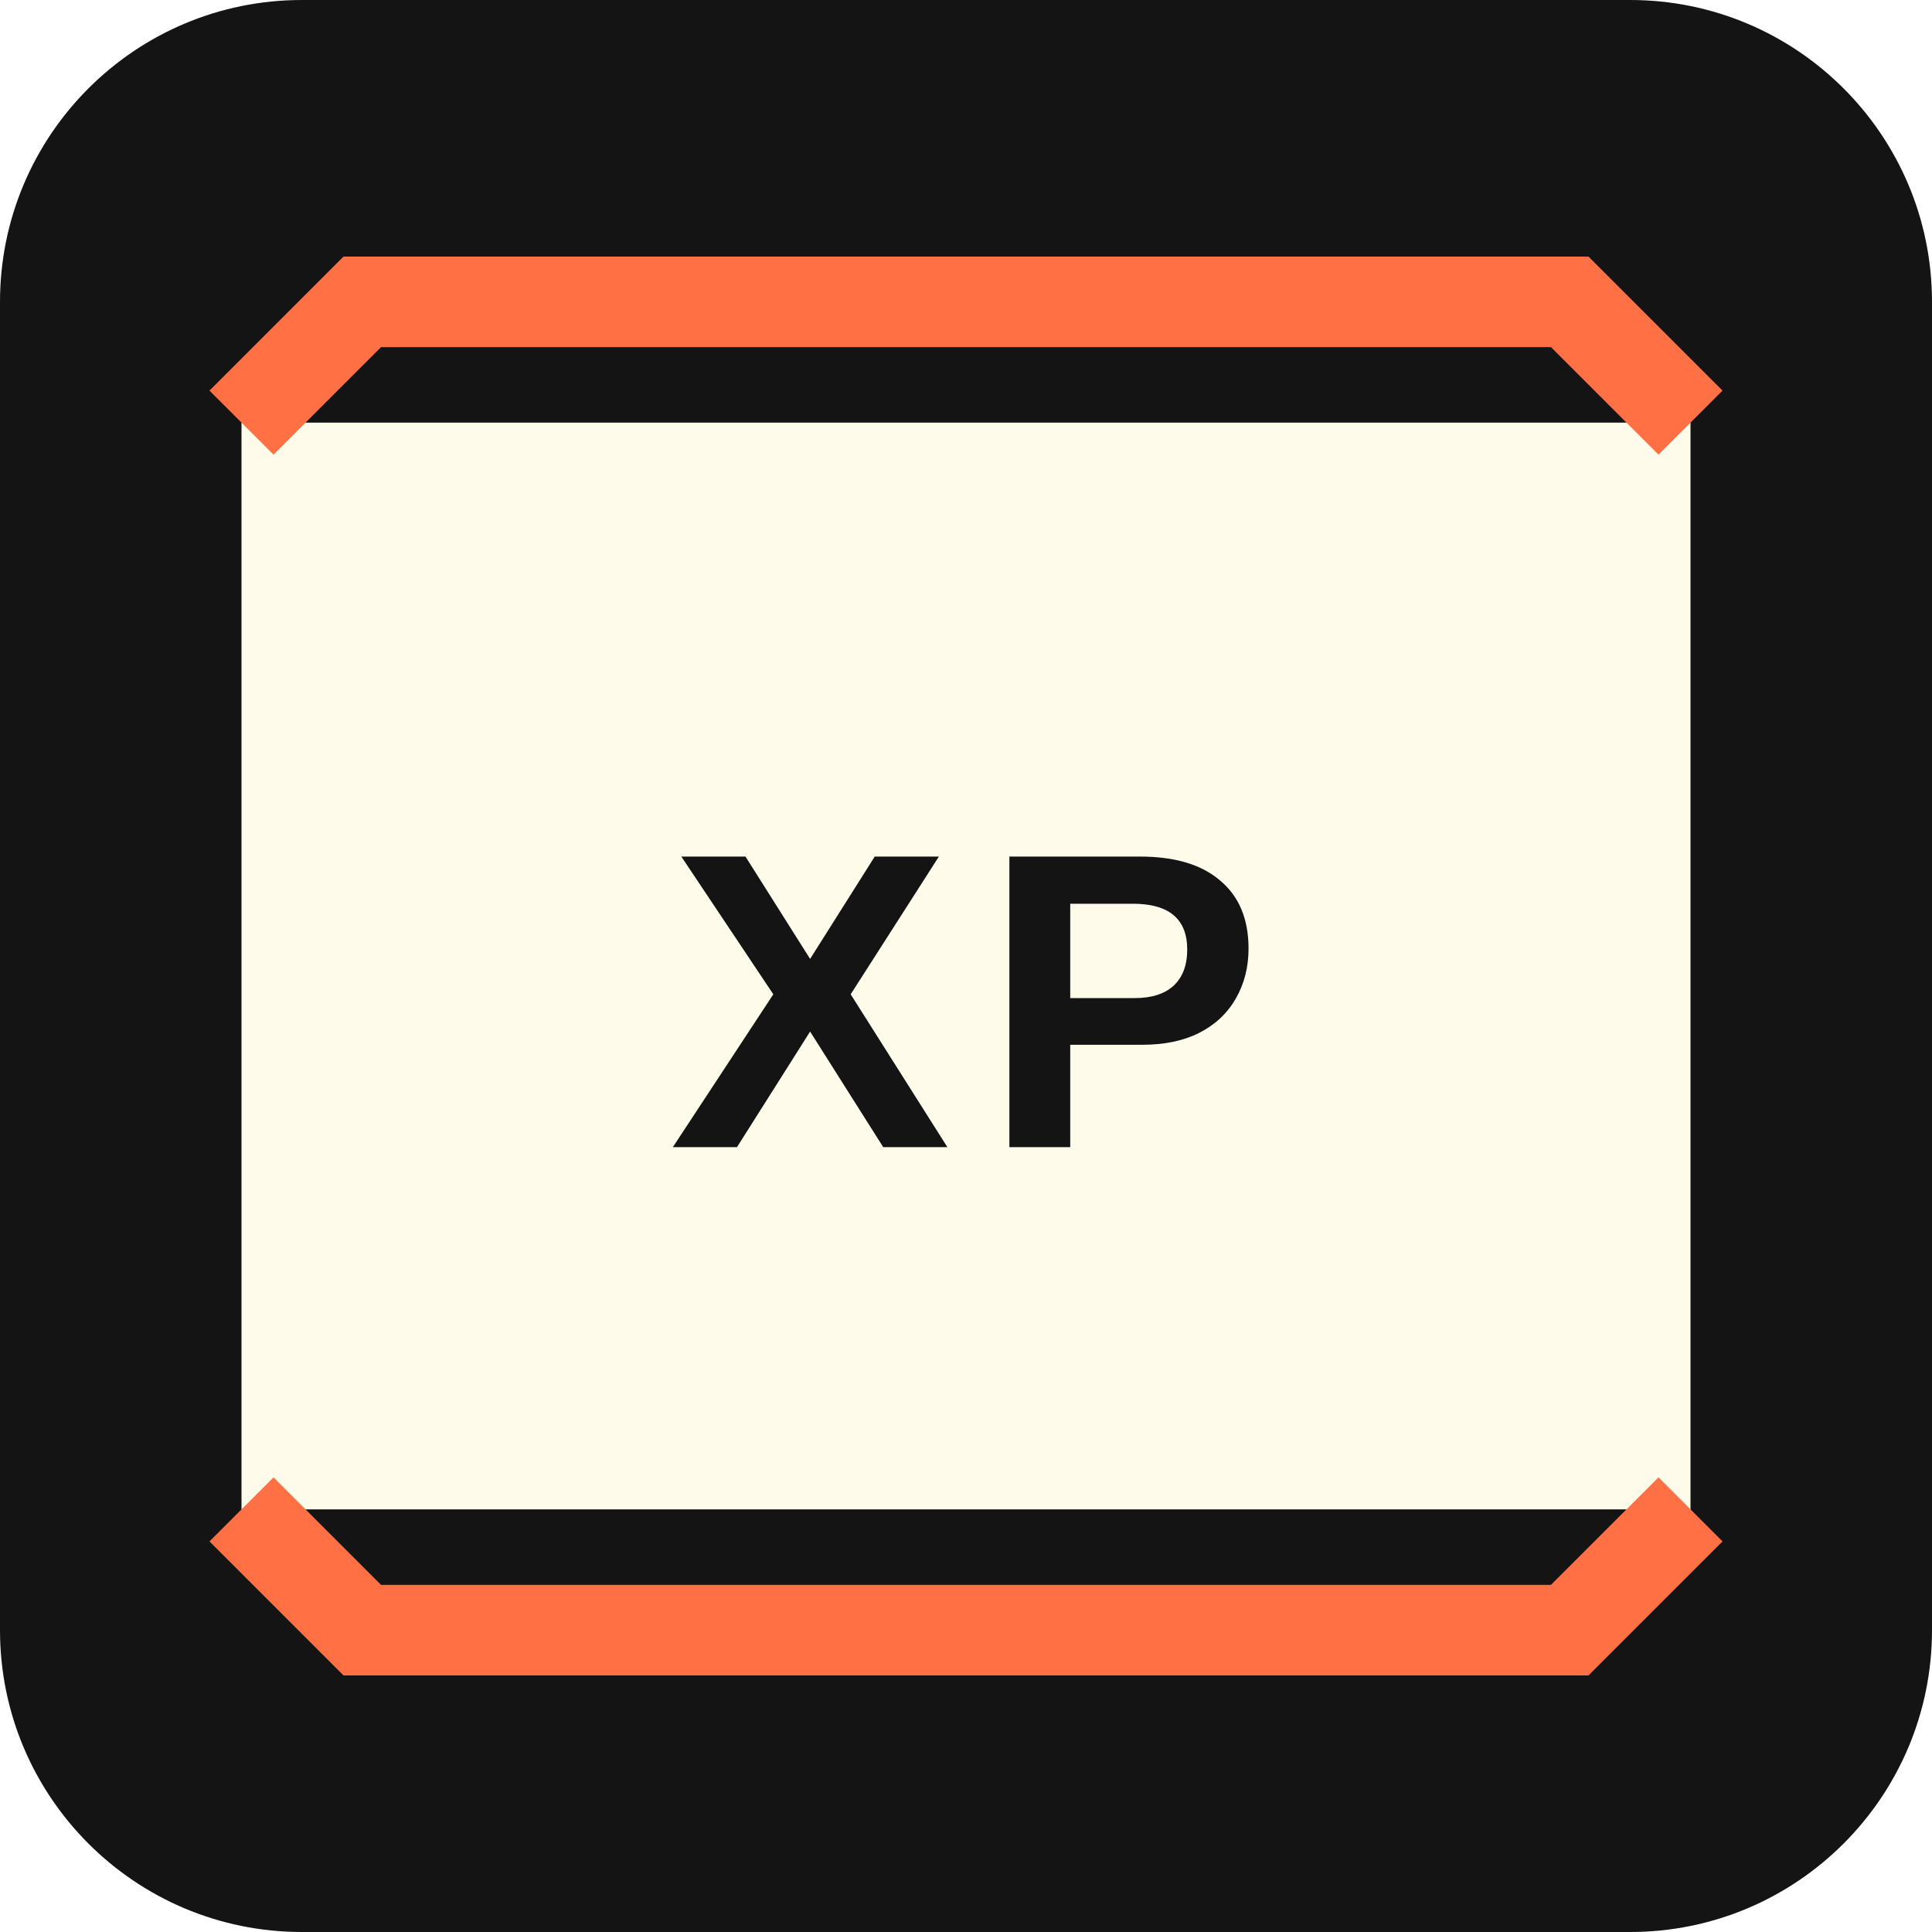
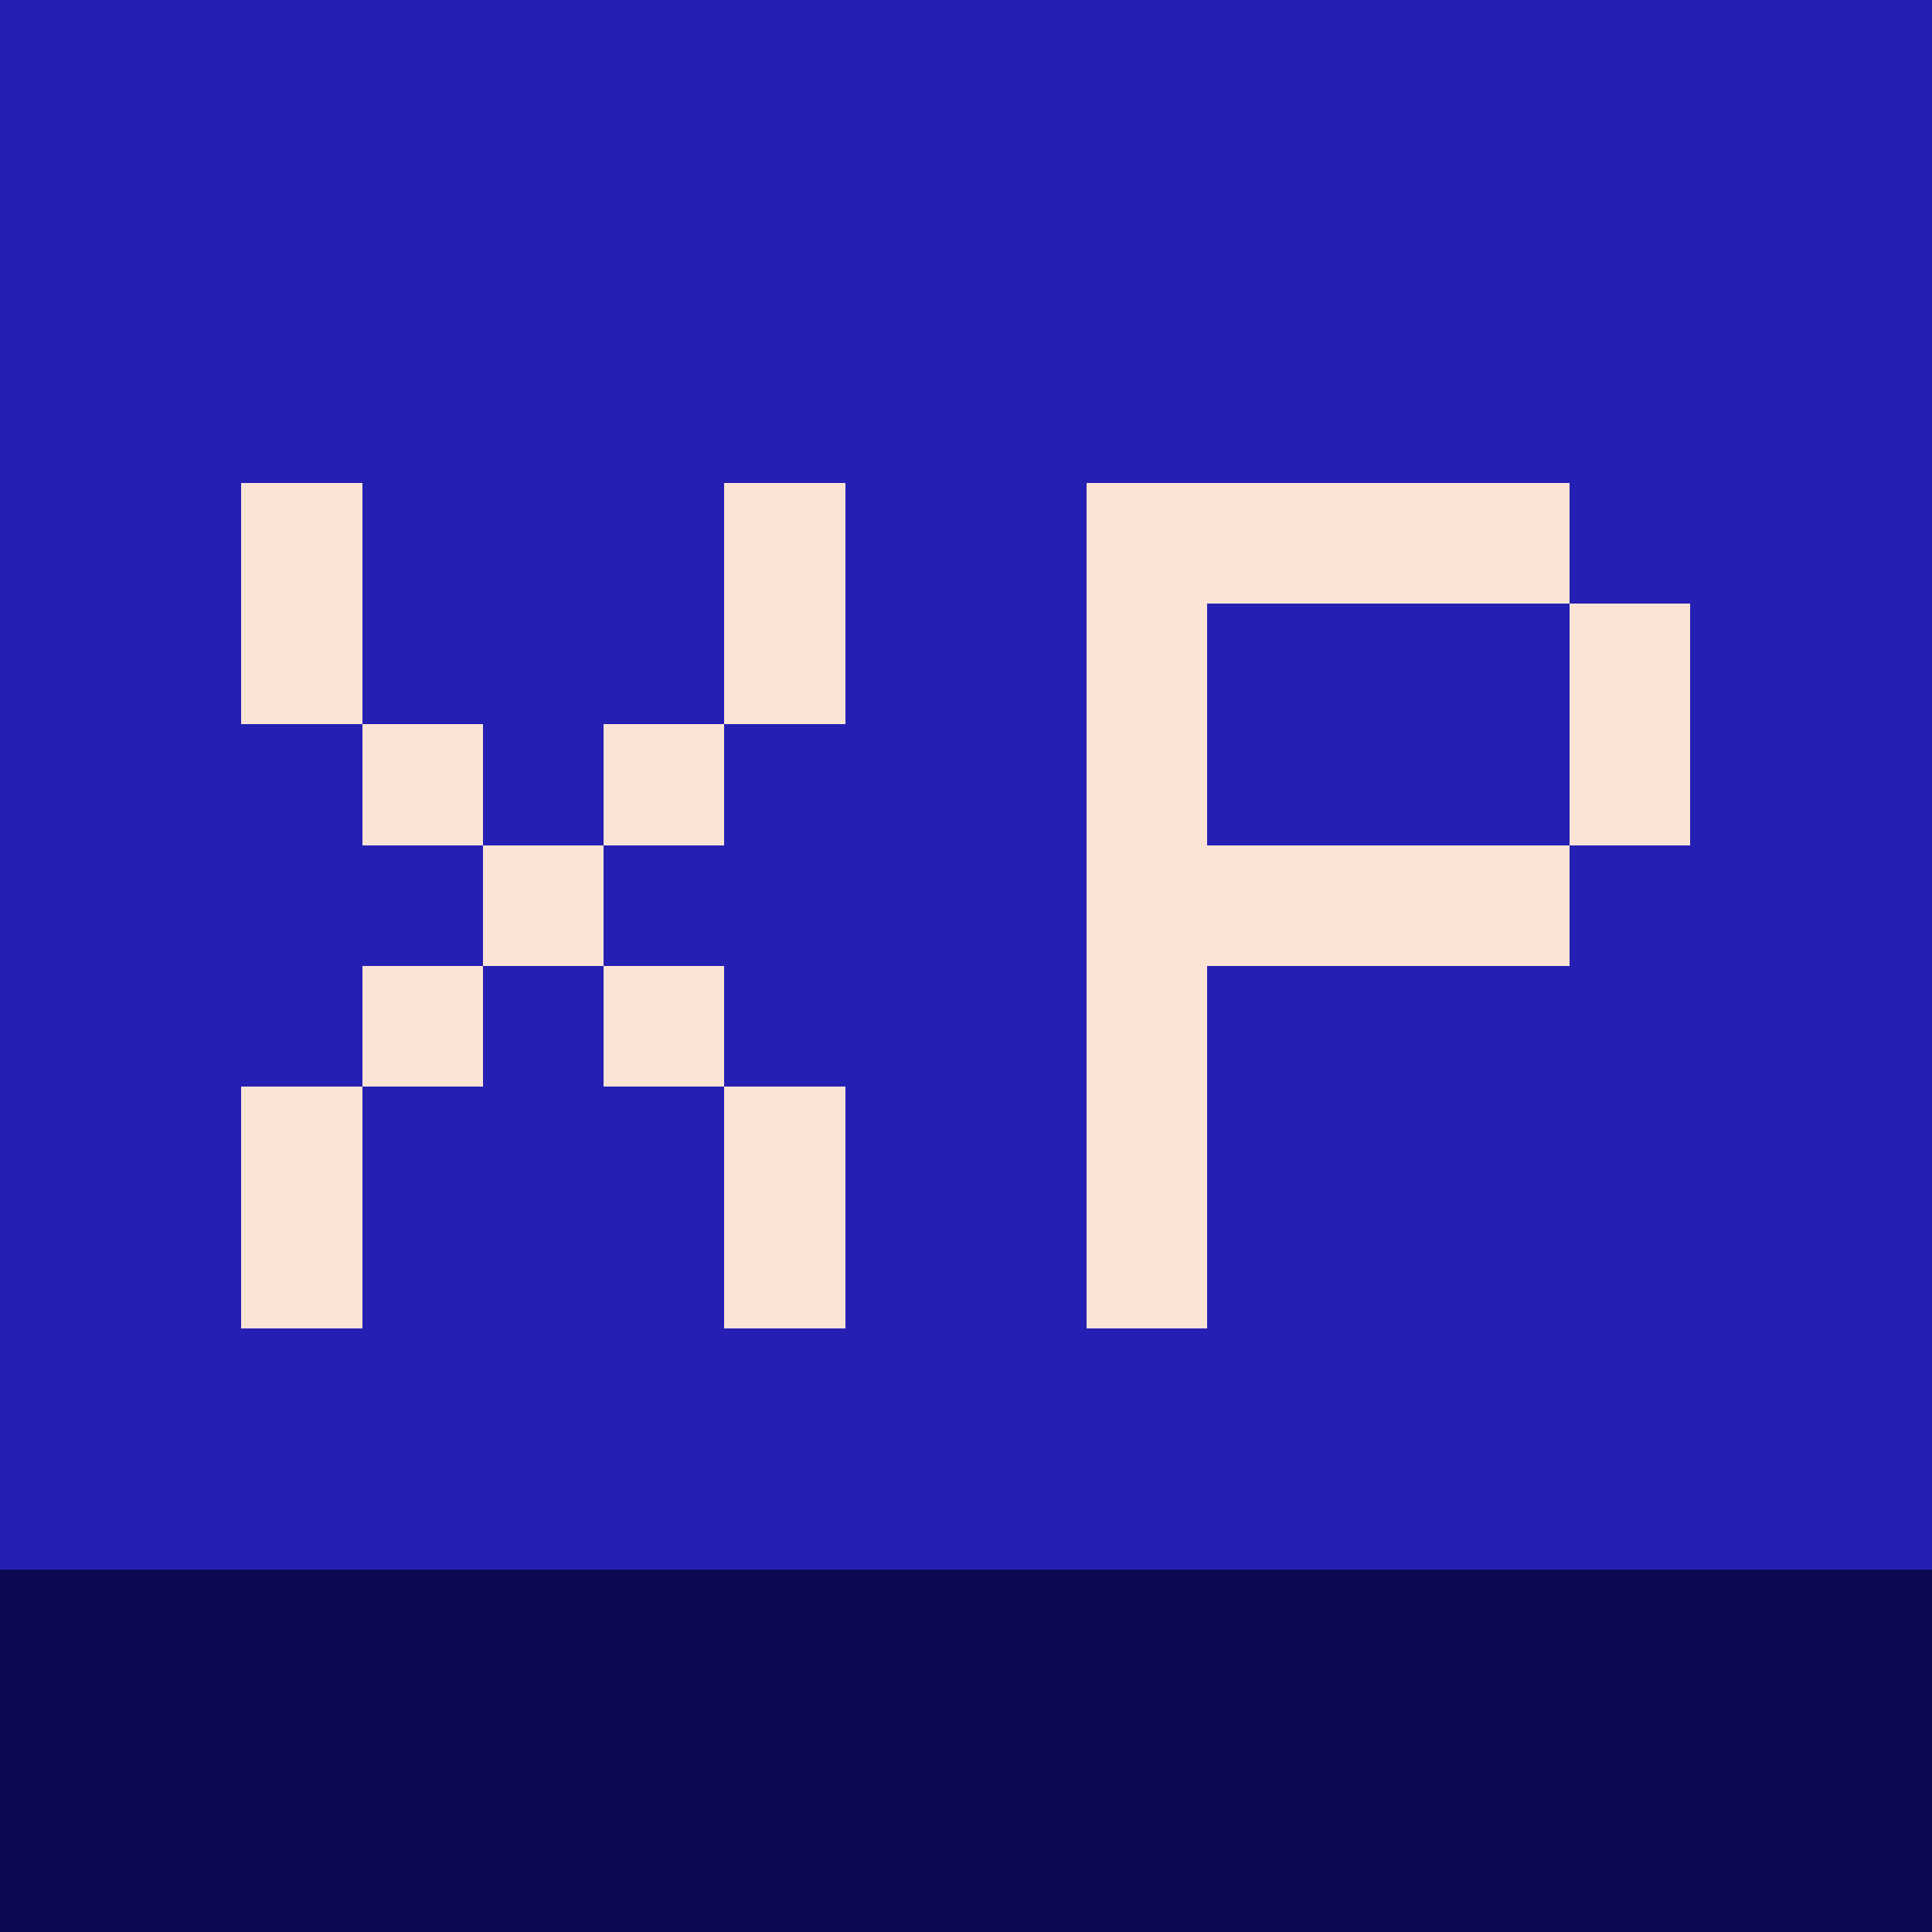
- <svg xmlns="http://www.w3.org/2000/svg" viewBox="0 0 64 64" fill="none">
-   <rect width="64" height="64" rx="10" fill="#141414" />
-   <path d="M8 14h48v36H8z" fill="#FFFBEA" />
-   <path d="M8 14l4-4h40l4 4M8 50l4 4h40l4-4" stroke="#FF7145" stroke-width="3" />
-   <text x="32" y="38" text-anchor="middle" font-family="Arial Black, Arial, sans-serif" font-size="14" font-weight="800" fill="#141414" letter-spacing="1">XP</text>
+ <svg xmlns="http://www.w3.org/2000/svg" viewBox="0 0 16 16" shape-rendering="crispEdges">
+   <rect width="16" height="16" fill="#261fb3" />
+   <rect y="13" width="16" height="3" fill="#0c0950" />
+   <path fill="#fbe4d6" d="M2 4h1v2h-1zM6 4h1v2h-1zM3 6h1v1h-1zM5 6h1v1h-1zM4 7h1v1h-1zM3 8h1v1h-1zM5 8h1v1h-1zM2 9h1v2h-1zM6 9h1v2h-1zM9 4h1v7h-1zM10 4h3v1h-3zM10 7h3v1h-3zM13 5h1v2h-1z" />
</svg>
